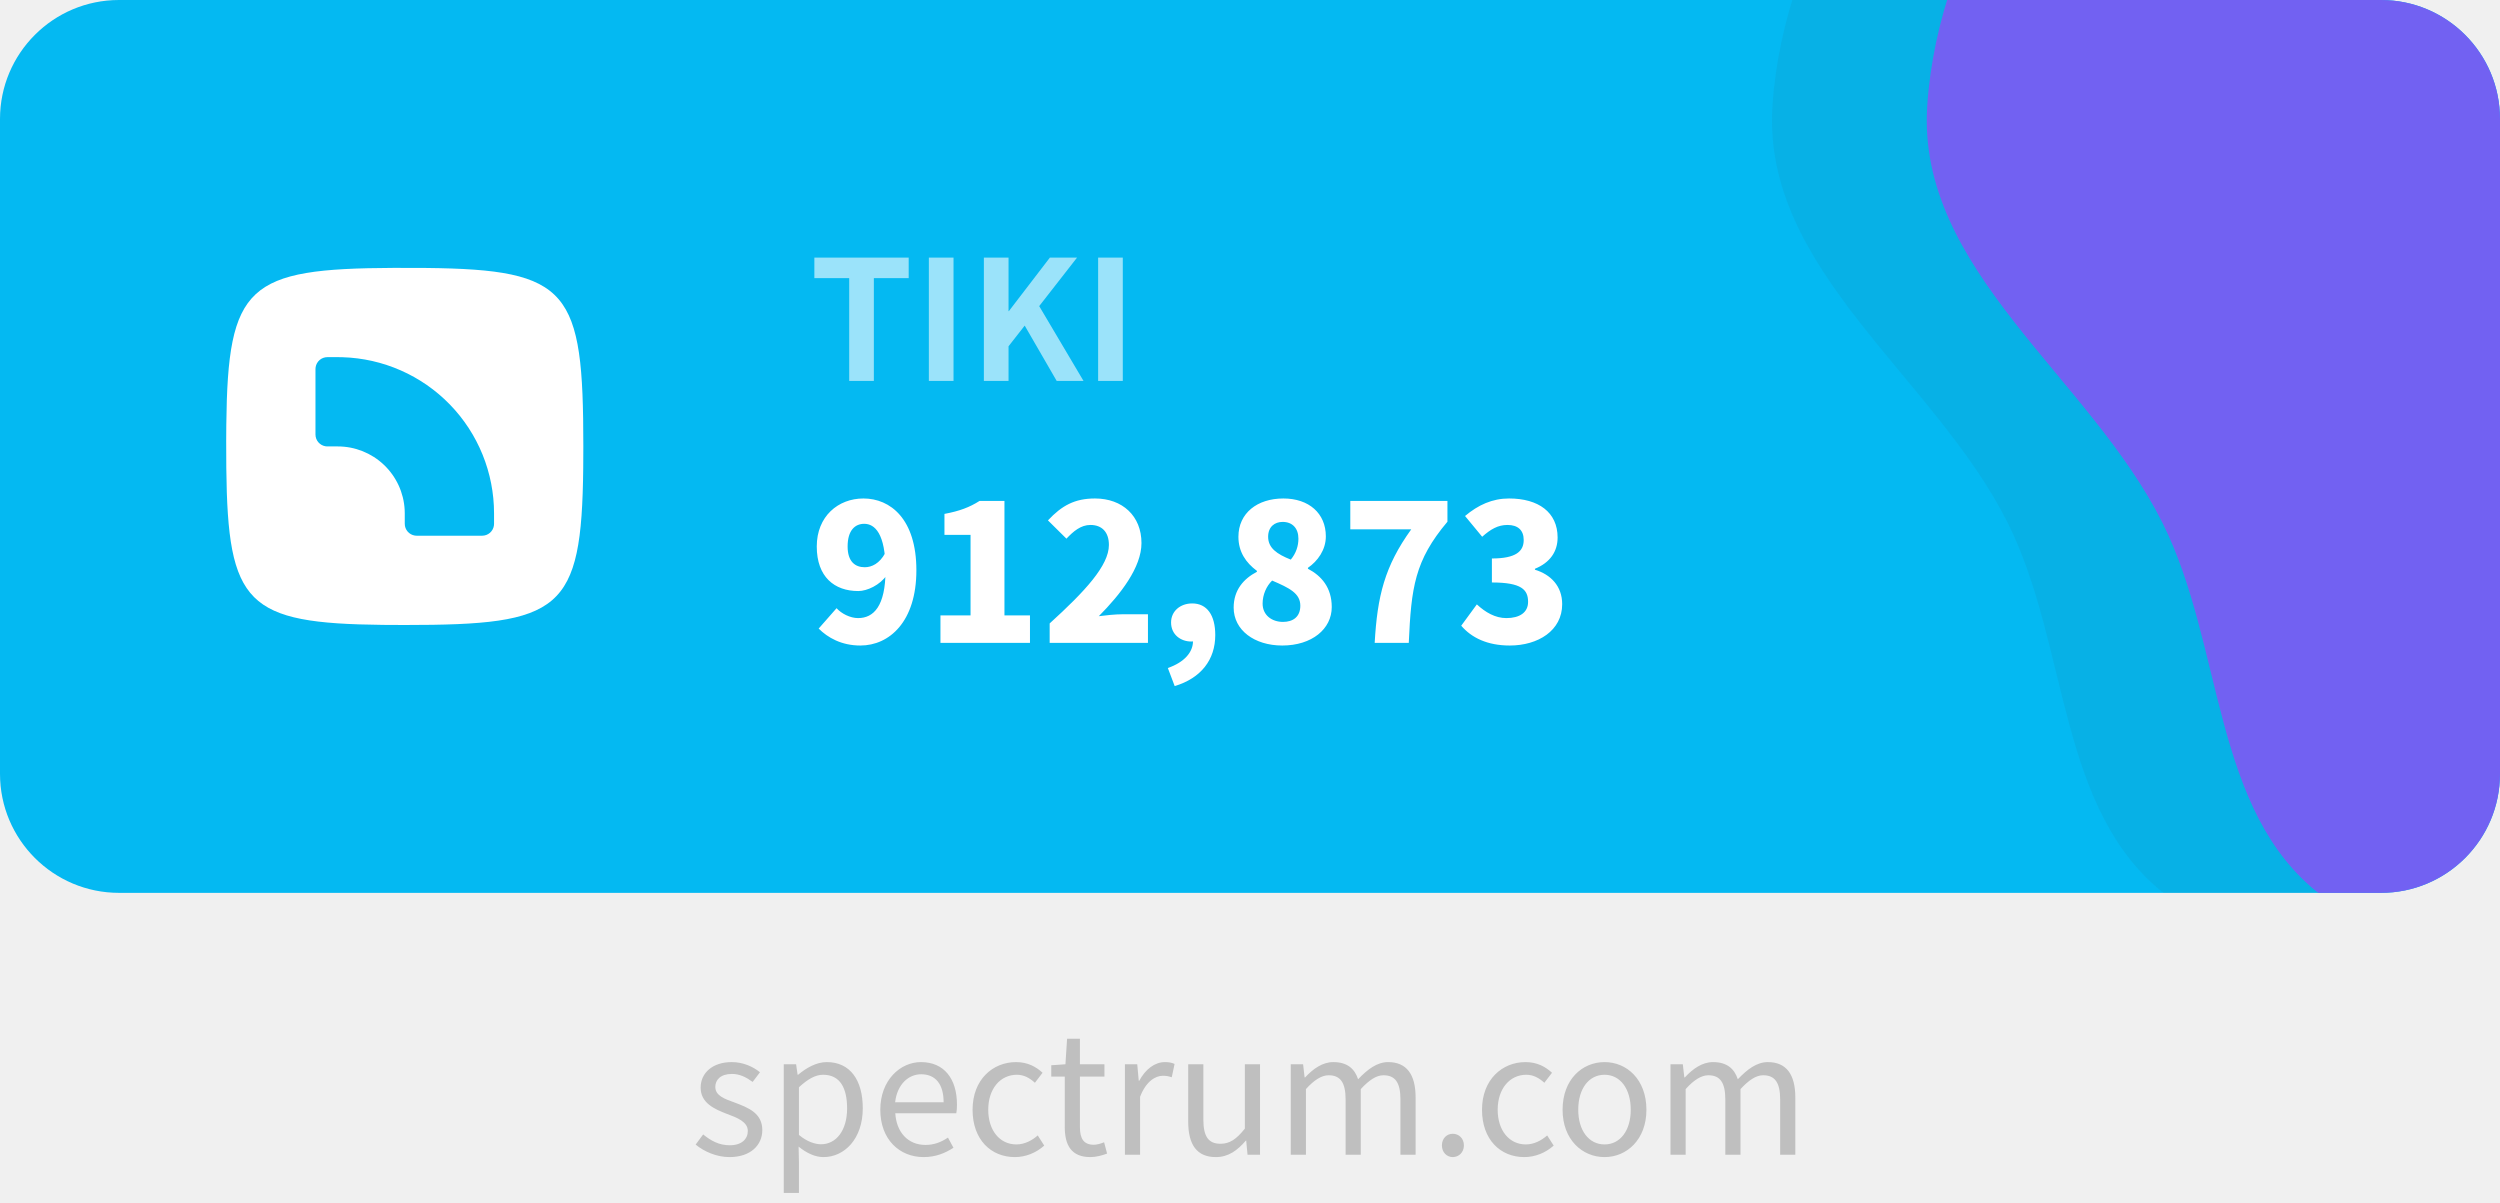
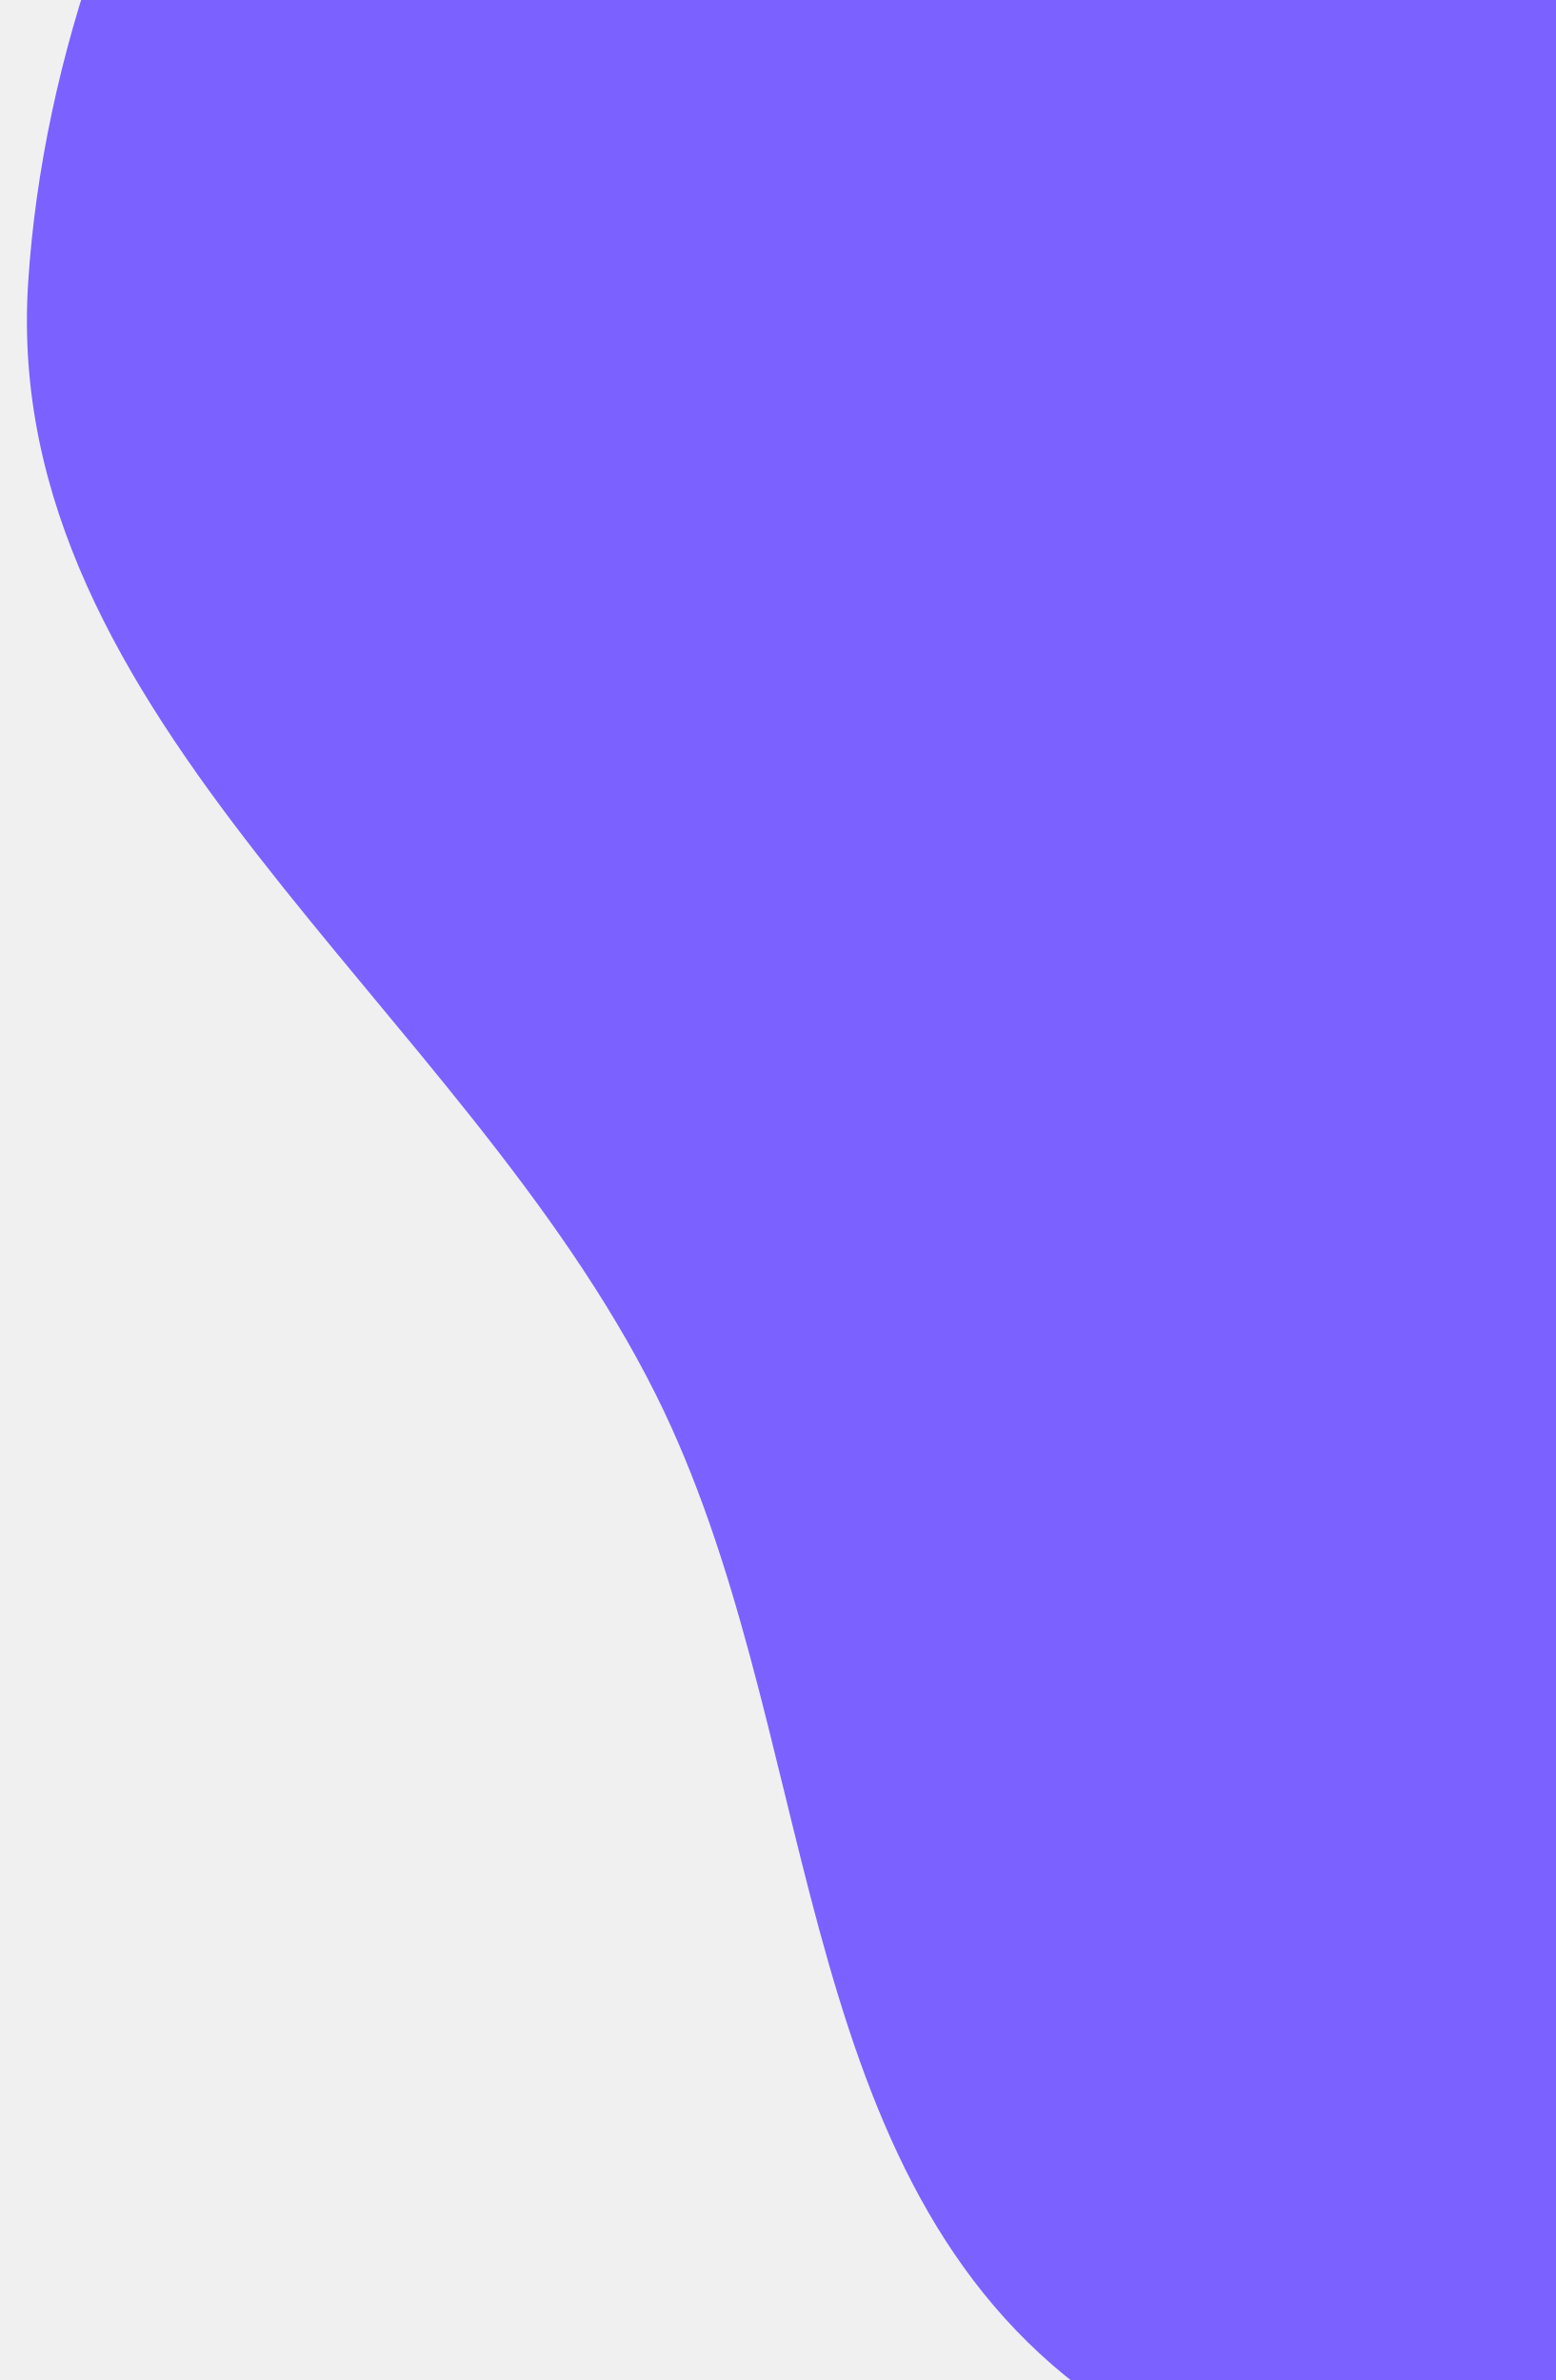
- <svg xmlns="http://www.w3.org/2000/svg" width="210" height="101" viewBox="0 0 210 101" fill="none">
-   <rect width="210" height="75" rx="10" fill="#04B9F2" />
-   <mask id="mask0_169_10286" style="mask-type:alpha" maskUnits="userSpaceOnUse" x="0" y="0" width="210" height="75">
-     <rect width="210" height="75" rx="10" fill="#4F46BA" />
-   </mask>
-   <g mask="url(#mask0_169_10286)">
-     <path fill-rule="evenodd" clip-rule="evenodd" d="M261.435 -25.159C273.319 -21.251 277.061 -4.713 277.396 7.839C277.69 18.846 267.519 26.679 263.089 36.781C259.541 44.872 259.512 54.043 254.079 61.011C247.46 69.499 239.613 77.764 229.177 80.271C217.668 83.036 204.36 82.371 194.988 75.206C185.779 68.166 186.845 54.329 181.66 43.943C175.517 31.639 160.996 22.668 161.887 8.902C162.8 -5.224 172.504 -20.918 186.104 -24.788C200.087 -28.766 211.031 -9.138 225.545 -9.209C238.931 -9.275 248.737 -29.334 261.435 -25.159Z" fill="#7B61FF" />
-     <path opacity="0.1" fill-rule="evenodd" clip-rule="evenodd" d="M248.435 -25.159C260.319 -21.251 264.061 -4.713 264.396 7.839C264.69 18.846 254.519 26.679 250.089 36.781C246.541 44.872 246.512 54.043 241.079 61.011C234.46 69.499 226.613 77.764 216.177 80.271C204.668 83.036 191.36 82.371 181.988 75.206C172.779 68.166 173.845 54.329 168.66 43.943C162.517 31.639 147.996 22.668 148.887 8.902C149.8 -5.224 159.504 -20.918 173.104 -24.788C187.087 -28.766 198.031 -9.138 212.545 -9.209C225.931 -9.275 235.737 -29.334 248.435 -25.159Z" fill="#23657A" />
-     <path d="M35.8 22.509C47.86 22.64 49 24.375 49 37.5L48.991 39.3C48.861 51.36 47.125 52.5 34 52.5L32.2 52.491C20.713 52.367 19.134 50.787 19.009 39.298L19 37.036L19.009 35.702C19.137 23.927 20.794 22.561 33.082 22.502L35.798 22.509H35.8ZM28.375 30H27.5C27.261 30 27.029 30.086 26.847 30.242C26.666 30.398 26.546 30.615 26.511 30.852L26.5 31V36.499C26.5 37.002 26.87 37.417 27.352 37.489L27.5 37.5H28.375C29.815 37.5 31.2 38.052 32.245 39.043C33.29 40.033 33.916 41.387 33.992 42.825L34 43.125V43.999C34 44.502 34.37 44.917 34.852 44.989L35.001 45H40.499C40.739 45 40.971 44.914 41.153 44.758C41.334 44.602 41.454 44.385 41.489 44.148L41.5 43.999V43.125C41.5 39.711 40.17 36.432 37.791 33.982C35.413 31.533 32.174 30.107 28.762 30.006L28.375 30Z" fill="white" />
-     <path opacity="0.6" d="M71.332 32H73.404V23.362H76.33V21.64H68.406V23.362H71.332V32ZM78.024 32H80.096V21.64H78.024V32ZM82.645 32H84.717V29.088L86.075 27.352L88.763 32H91.017L87.293 25.714L90.471 21.64H88.189L84.745 26.134H84.717V21.64H82.645V32ZM92.243 32H94.315V21.64H92.243V32Z" fill="white" />
-     <path d="M72.272 54.224C74.704 54.224 76.976 52.224 76.976 47.904C76.976 43.584 74.784 41.872 72.528 41.872C70.4 41.872 68.608 43.376 68.608 45.904C68.608 48.464 70.096 49.648 72.096 49.648C72.832 49.648 73.92 49.152 74.496 48.304L74.352 46.464C73.888 47.328 73.232 47.648 72.64 47.648C71.84 47.648 71.2 47.184 71.2 45.904C71.2 44.528 71.84 44 72.592 44C73.472 44 74.384 44.8 74.384 47.904C74.384 50.928 73.376 51.92 72.08 51.92C71.408 51.92 70.672 51.536 70.272 51.088L68.768 52.8C69.52 53.552 70.672 54.224 72.272 54.224ZM78.998 54H86.518V51.696H84.374V42.08H82.278C81.446 42.608 80.614 42.928 79.334 43.168V44.928H81.526V51.696H78.998V54ZM88.172 54H96.428V51.6H94.252C93.708 51.6 92.892 51.68 92.3 51.76C94.124 49.92 95.884 47.664 95.884 45.616C95.884 43.344 94.284 41.872 91.98 41.872C90.284 41.872 89.196 42.464 88.028 43.712L89.58 45.248C90.156 44.64 90.78 44.096 91.596 44.096C92.556 44.096 93.148 44.688 93.148 45.776C93.148 47.504 91.148 49.664 88.172 52.368V54ZM98.674 57.632C100.898 56.96 102.082 55.408 102.082 53.344C102.082 51.68 101.394 50.688 100.146 50.688C99.154 50.688 98.37 51.328 98.37 52.288C98.37 53.312 99.186 53.888 100.066 53.888C100.45 53.888 100.802 53.776 101.074 53.536L100.178 51.968L100.21 53.84C100.226 54.768 99.49 55.632 98.098 56.112L98.674 57.632ZM107.707 54.224C110.203 54.224 111.867 52.832 111.867 50.992C111.867 49.36 111.003 48.368 109.867 47.776V47.696C110.683 47.136 111.371 46.192 111.371 45.056C111.371 43.12 109.947 41.872 107.803 41.872C105.611 41.872 104.027 43.104 104.027 45.088C104.027 46.352 104.651 47.264 105.579 47.952V48.032C104.475 48.608 103.627 49.552 103.627 51.04C103.627 52.928 105.371 54.224 107.707 54.224ZM108.427 47.008C107.259 46.544 106.523 46.032 106.523 45.088C106.523 44.24 107.083 43.84 107.739 43.84C108.571 43.84 109.067 44.384 109.067 45.248C109.067 45.856 108.875 46.464 108.427 47.008ZM107.771 52.24C106.843 52.24 106.059 51.68 106.059 50.704C106.059 49.952 106.379 49.232 106.859 48.768C108.315 49.392 109.227 49.84 109.227 50.88C109.227 51.824 108.603 52.24 107.771 52.24ZM115.473 54H118.337C118.545 49.344 118.833 47.088 121.585 43.824V42.08H113.425V44.464H118.545C116.305 47.568 115.697 50.08 115.473 54ZM126.823 54.224C129.191 54.224 131.223 52.976 131.223 50.752C131.223 49.216 130.247 48.256 128.935 47.856V47.776C130.199 47.264 130.839 46.336 130.839 45.152C130.839 43.024 129.223 41.872 126.759 41.872C125.351 41.872 124.167 42.416 123.063 43.344L124.503 45.088C125.223 44.448 125.831 44.096 126.631 44.096C127.511 44.096 127.991 44.544 127.991 45.36C127.991 46.304 127.351 46.912 125.319 46.912V48.928C127.815 48.928 128.359 49.536 128.359 50.56C128.359 51.456 127.639 51.92 126.535 51.92C125.607 51.92 124.775 51.44 124.055 50.768L122.743 52.56C123.607 53.568 124.935 54.224 126.823 54.224Z" fill="white" />
-   </g>
-   <path d="M61.276 97.196C63.068 97.196 64.034 96.174 64.034 94.928C64.034 93.486 62.83 93.038 61.724 92.618C60.856 92.31 60.086 92.03 60.086 91.302C60.086 90.714 60.52 90.21 61.486 90.21C62.158 90.21 62.704 90.504 63.222 90.882L63.838 90.07C63.25 89.594 62.41 89.216 61.472 89.216C59.82 89.216 58.854 90.154 58.854 91.358C58.854 92.66 60.016 93.164 61.066 93.57C61.906 93.878 62.816 94.228 62.816 94.998C62.816 95.67 62.312 96.202 61.304 96.202C60.394 96.202 59.722 95.824 59.064 95.292L58.434 96.146C59.148 96.734 60.198 97.196 61.276 97.196ZM65.837 100.206H67.111V97.644L67.083 96.314C67.769 96.874 68.483 97.196 69.169 97.196C70.919 97.196 72.473 95.684 72.473 93.094C72.473 90.742 71.423 89.216 69.449 89.216C68.567 89.216 67.727 89.706 67.041 90.28H66.999L66.873 89.398H65.837V100.206ZM68.973 96.118C68.469 96.118 67.797 95.908 67.111 95.334V91.33C67.853 90.644 68.497 90.28 69.141 90.28C70.583 90.28 71.157 91.414 71.157 93.108C71.157 94.984 70.219 96.118 68.973 96.118ZM77.585 97.196C78.621 97.196 79.418 96.846 80.091 96.412L79.629 95.558C79.069 95.936 78.466 96.174 77.739 96.174C76.282 96.174 75.302 95.124 75.204 93.514H80.329C80.371 93.318 80.385 93.052 80.385 92.786C80.385 90.602 79.293 89.216 77.361 89.216C75.611 89.216 73.945 90.742 73.945 93.22C73.945 95.712 75.555 97.196 77.585 97.196ZM75.191 92.59C75.359 91.092 76.311 90.238 77.374 90.238C78.579 90.238 79.264 91.064 79.264 92.59H75.191ZM85.252 97.196C86.162 97.196 87.044 96.832 87.716 96.23L87.17 95.376C86.694 95.796 86.064 96.132 85.378 96.132C83.978 96.132 83.012 94.956 83.012 93.22C83.012 91.456 84.02 90.28 85.42 90.28C86.008 90.28 86.484 90.546 86.932 90.952L87.576 90.112C87.044 89.622 86.344 89.216 85.35 89.216C83.404 89.216 81.696 90.672 81.696 93.22C81.696 95.726 83.236 97.196 85.252 97.196ZM91.596 97.196C92.072 97.196 92.576 97.056 92.996 96.902L92.744 95.95C92.506 96.048 92.156 96.16 91.89 96.16C91.008 96.16 90.714 95.614 90.714 94.69V90.434H92.772V89.398H90.714V87.256H89.636L89.496 89.398L88.306 89.482V90.434H89.44V94.662C89.44 96.174 89.972 97.196 91.596 97.196ZM94.493 97H95.767V92.128C96.271 90.826 97.055 90.364 97.685 90.364C97.993 90.364 98.161 90.406 98.427 90.49L98.665 89.37C98.413 89.258 98.189 89.216 97.853 89.216C96.999 89.216 96.215 89.818 95.697 90.784H95.655L95.529 89.398H94.493V97ZM102.133 97.196C103.183 97.196 103.939 96.636 104.653 95.81H104.681L104.793 97H105.843V89.398H104.569V94.802C103.855 95.698 103.295 96.076 102.525 96.076C101.517 96.076 101.083 95.474 101.083 94.06V89.398H99.809V94.214C99.809 96.16 100.537 97.196 102.133 97.196ZM108.425 97H109.699V91.484C110.385 90.714 111.029 90.322 111.603 90.322C112.583 90.322 113.031 90.924 113.031 92.352V97H114.305V91.484C115.019 90.714 115.621 90.322 116.209 90.322C117.189 90.322 117.637 90.924 117.637 92.352V97H118.911V92.184C118.911 90.252 118.155 89.216 116.601 89.216C115.677 89.216 114.879 89.818 114.081 90.658C113.787 89.762 113.157 89.216 111.995 89.216C111.085 89.216 110.287 89.79 109.629 90.504H109.587L109.461 89.398H108.425V97ZM122.03 97.196C122.548 97.196 122.968 96.79 122.968 96.216C122.968 95.628 122.548 95.236 122.03 95.236C121.526 95.236 121.12 95.628 121.12 96.216C121.12 96.79 121.526 97.196 122.03 97.196ZM128.045 97.196C128.955 97.196 129.837 96.832 130.509 96.23L129.963 95.376C129.487 95.796 128.857 96.132 128.171 96.132C126.771 96.132 125.805 94.956 125.805 93.22C125.805 91.456 126.813 90.28 128.213 90.28C128.801 90.28 129.277 90.546 129.725 90.952L130.369 90.112C129.837 89.622 129.137 89.216 128.143 89.216C126.197 89.216 124.489 90.672 124.489 93.22C124.489 95.726 126.029 97.196 128.045 97.196ZM134.785 97.196C136.647 97.196 138.299 95.726 138.299 93.22C138.299 90.672 136.647 89.216 134.785 89.216C132.909 89.216 131.257 90.672 131.257 93.22C131.257 95.726 132.909 97.196 134.785 97.196ZM134.785 96.132C133.455 96.132 132.573 94.956 132.573 93.22C132.573 91.456 133.455 90.28 134.785 90.28C136.101 90.28 136.983 91.456 136.983 93.22C136.983 94.956 136.101 96.132 134.785 96.132ZM140.321 97H141.595V91.484C142.281 90.714 142.925 90.322 143.499 90.322C144.479 90.322 144.927 90.924 144.927 92.352V97H146.201V91.484C146.915 90.714 147.517 90.322 148.105 90.322C149.085 90.322 149.533 90.924 149.533 92.352V97H150.807V92.184C150.807 90.252 150.051 89.216 148.497 89.216C147.573 89.216 146.775 89.818 145.977 90.658C145.683 89.762 145.053 89.216 143.891 89.216C142.981 89.216 142.183 89.79 141.525 90.504H141.483L141.357 89.398H140.321V97Z" fill="#BFBFBF" />
+ <svg xmlns="http://www.w3.org/2000/svg" width="49" height="75" viewBox="0 0 49 75" fill="none">
+   <path fill-rule="evenodd" clip-rule="evenodd" d="M100.435 -25.159C112.319 -21.251 116.061 -4.713 116.396 7.839C116.69 18.846 106.519 26.679 102.089 36.781C98.541 44.872 98.512 54.043 93.079 61.011C86.46 69.499 78.613 77.764 68.177 80.271C56.668 83.036 43.36 82.371 33.988 75.206C24.779 68.166 25.845 54.329 20.66 43.943C14.517 31.639 -0.004 22.668 0.887 8.902C1.8 -5.224 11.504 -20.918 25.104 -24.788C39.087 -28.766 50.031 -9.138 64.545 -9.209C77.931 -9.275 87.737 -29.334 100.435 -25.159Z" fill="#7B61FF" />
</svg>
